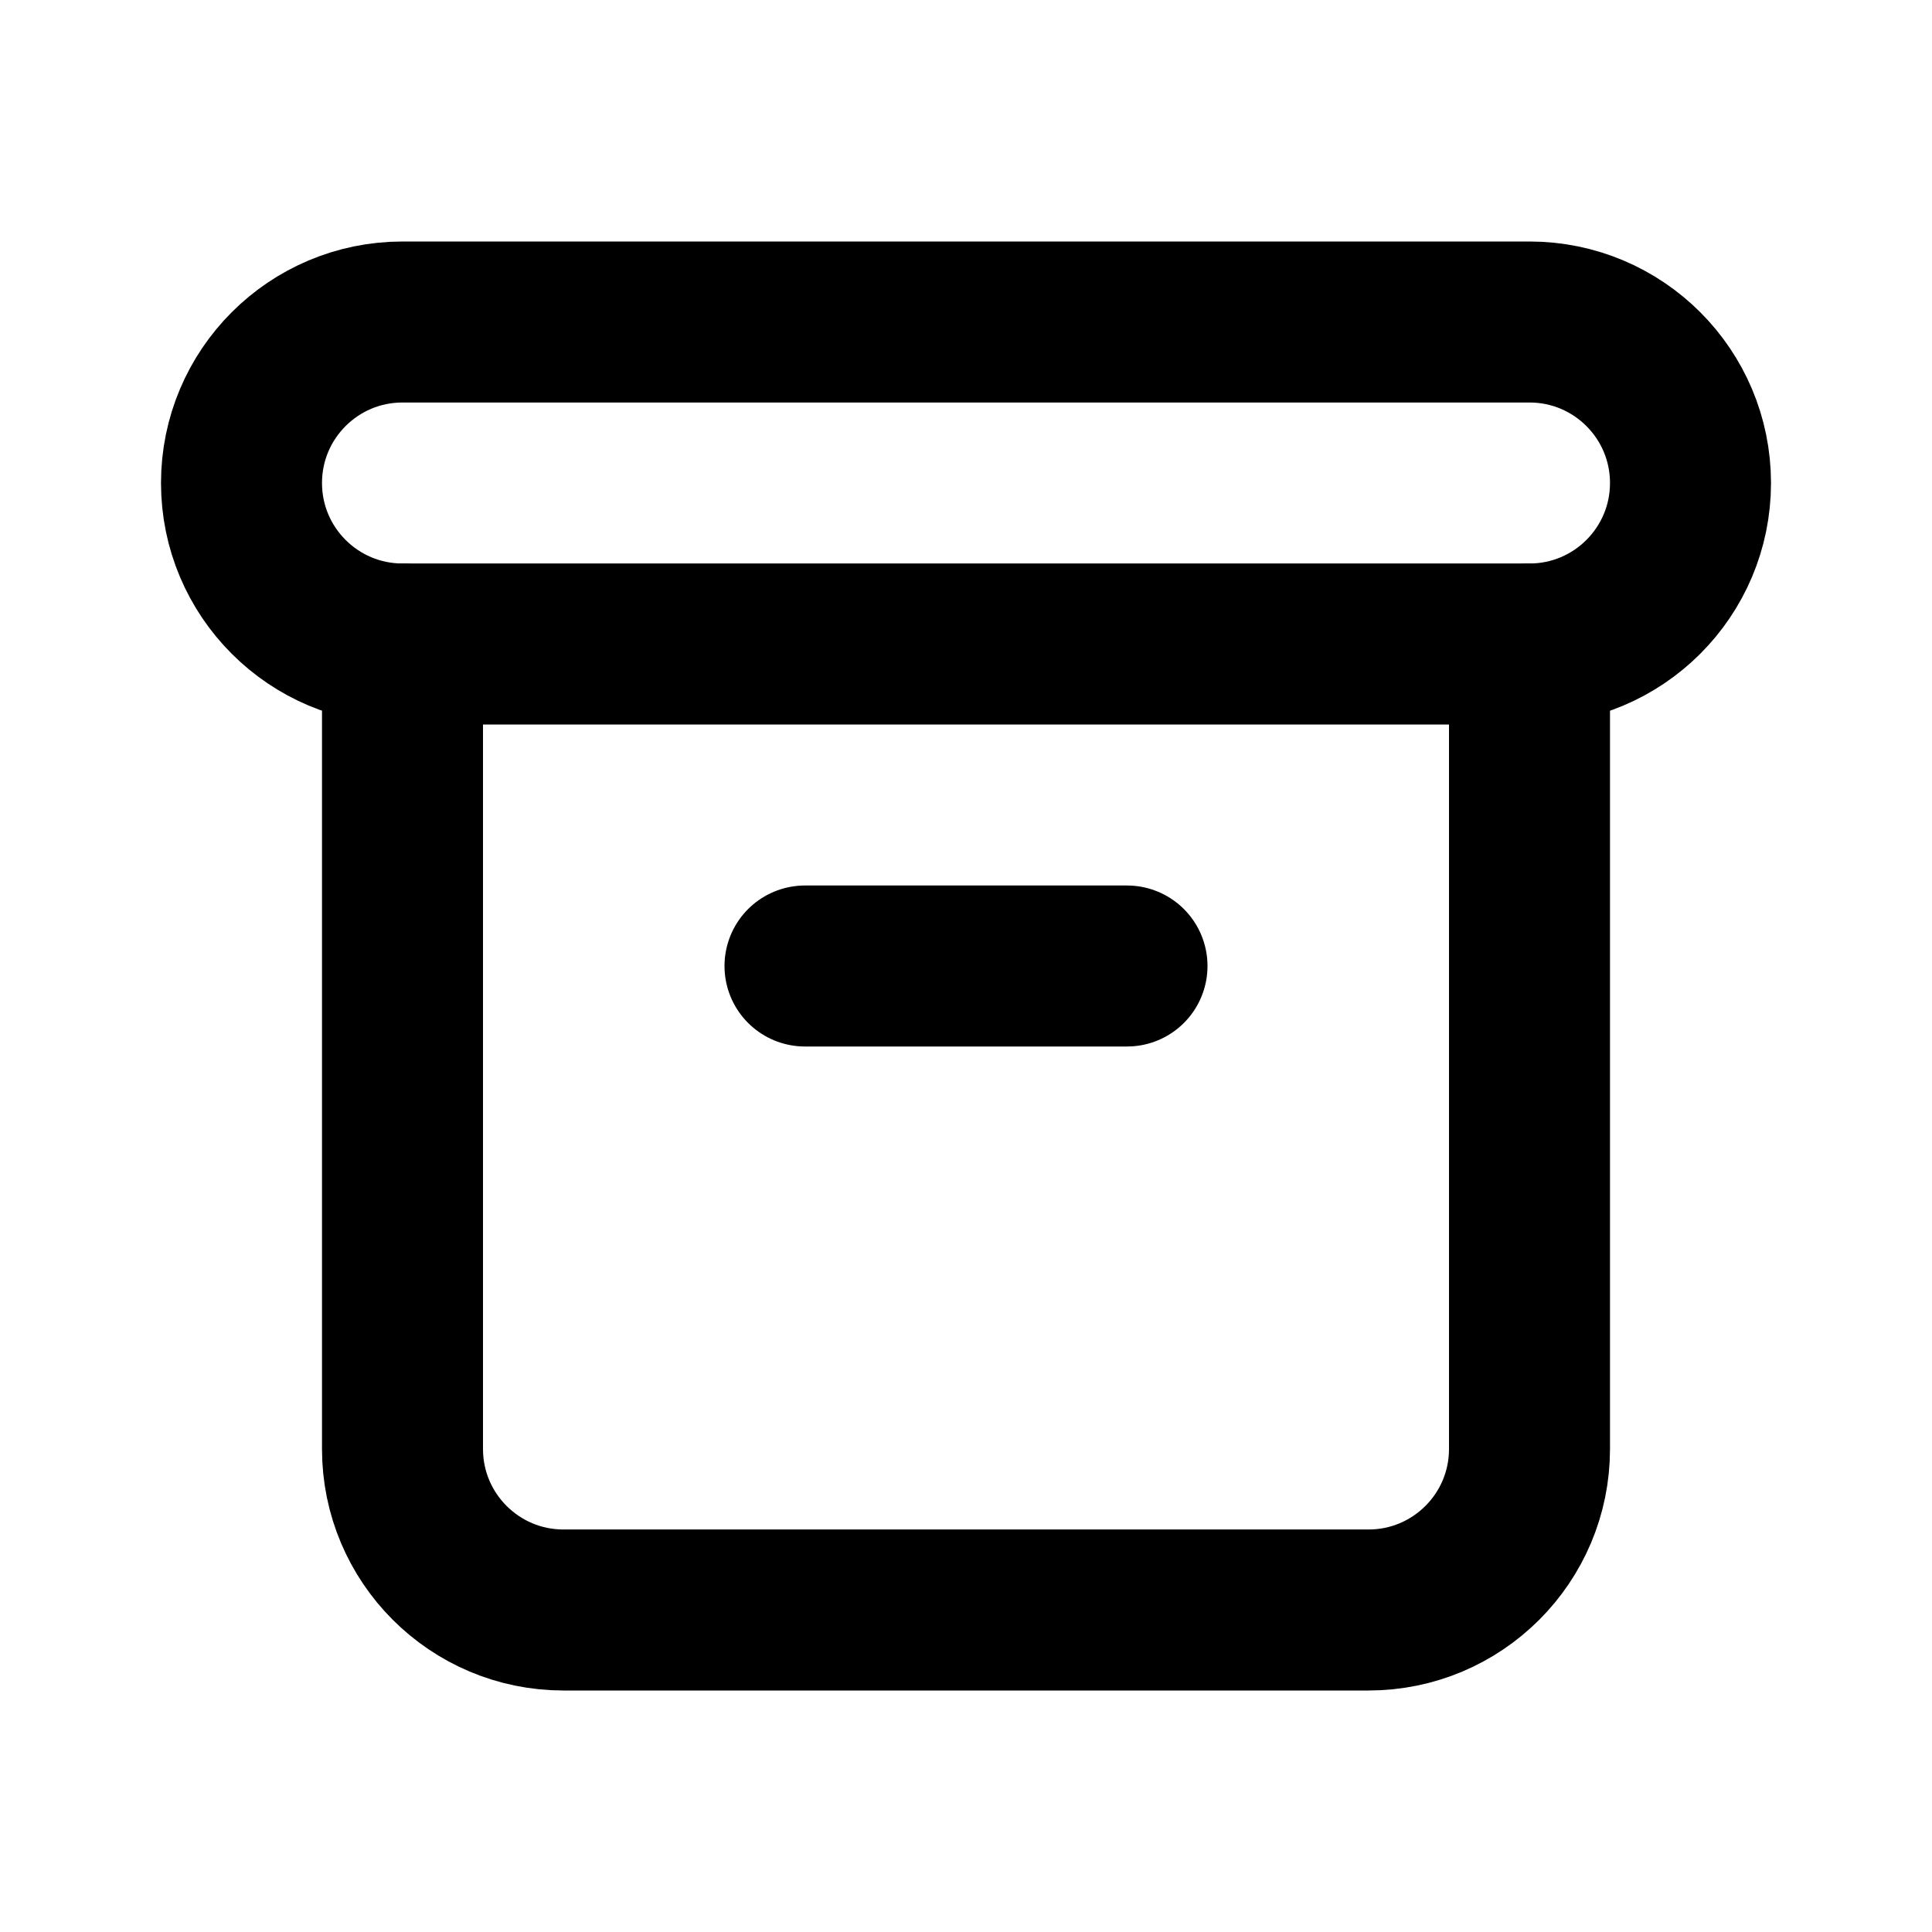
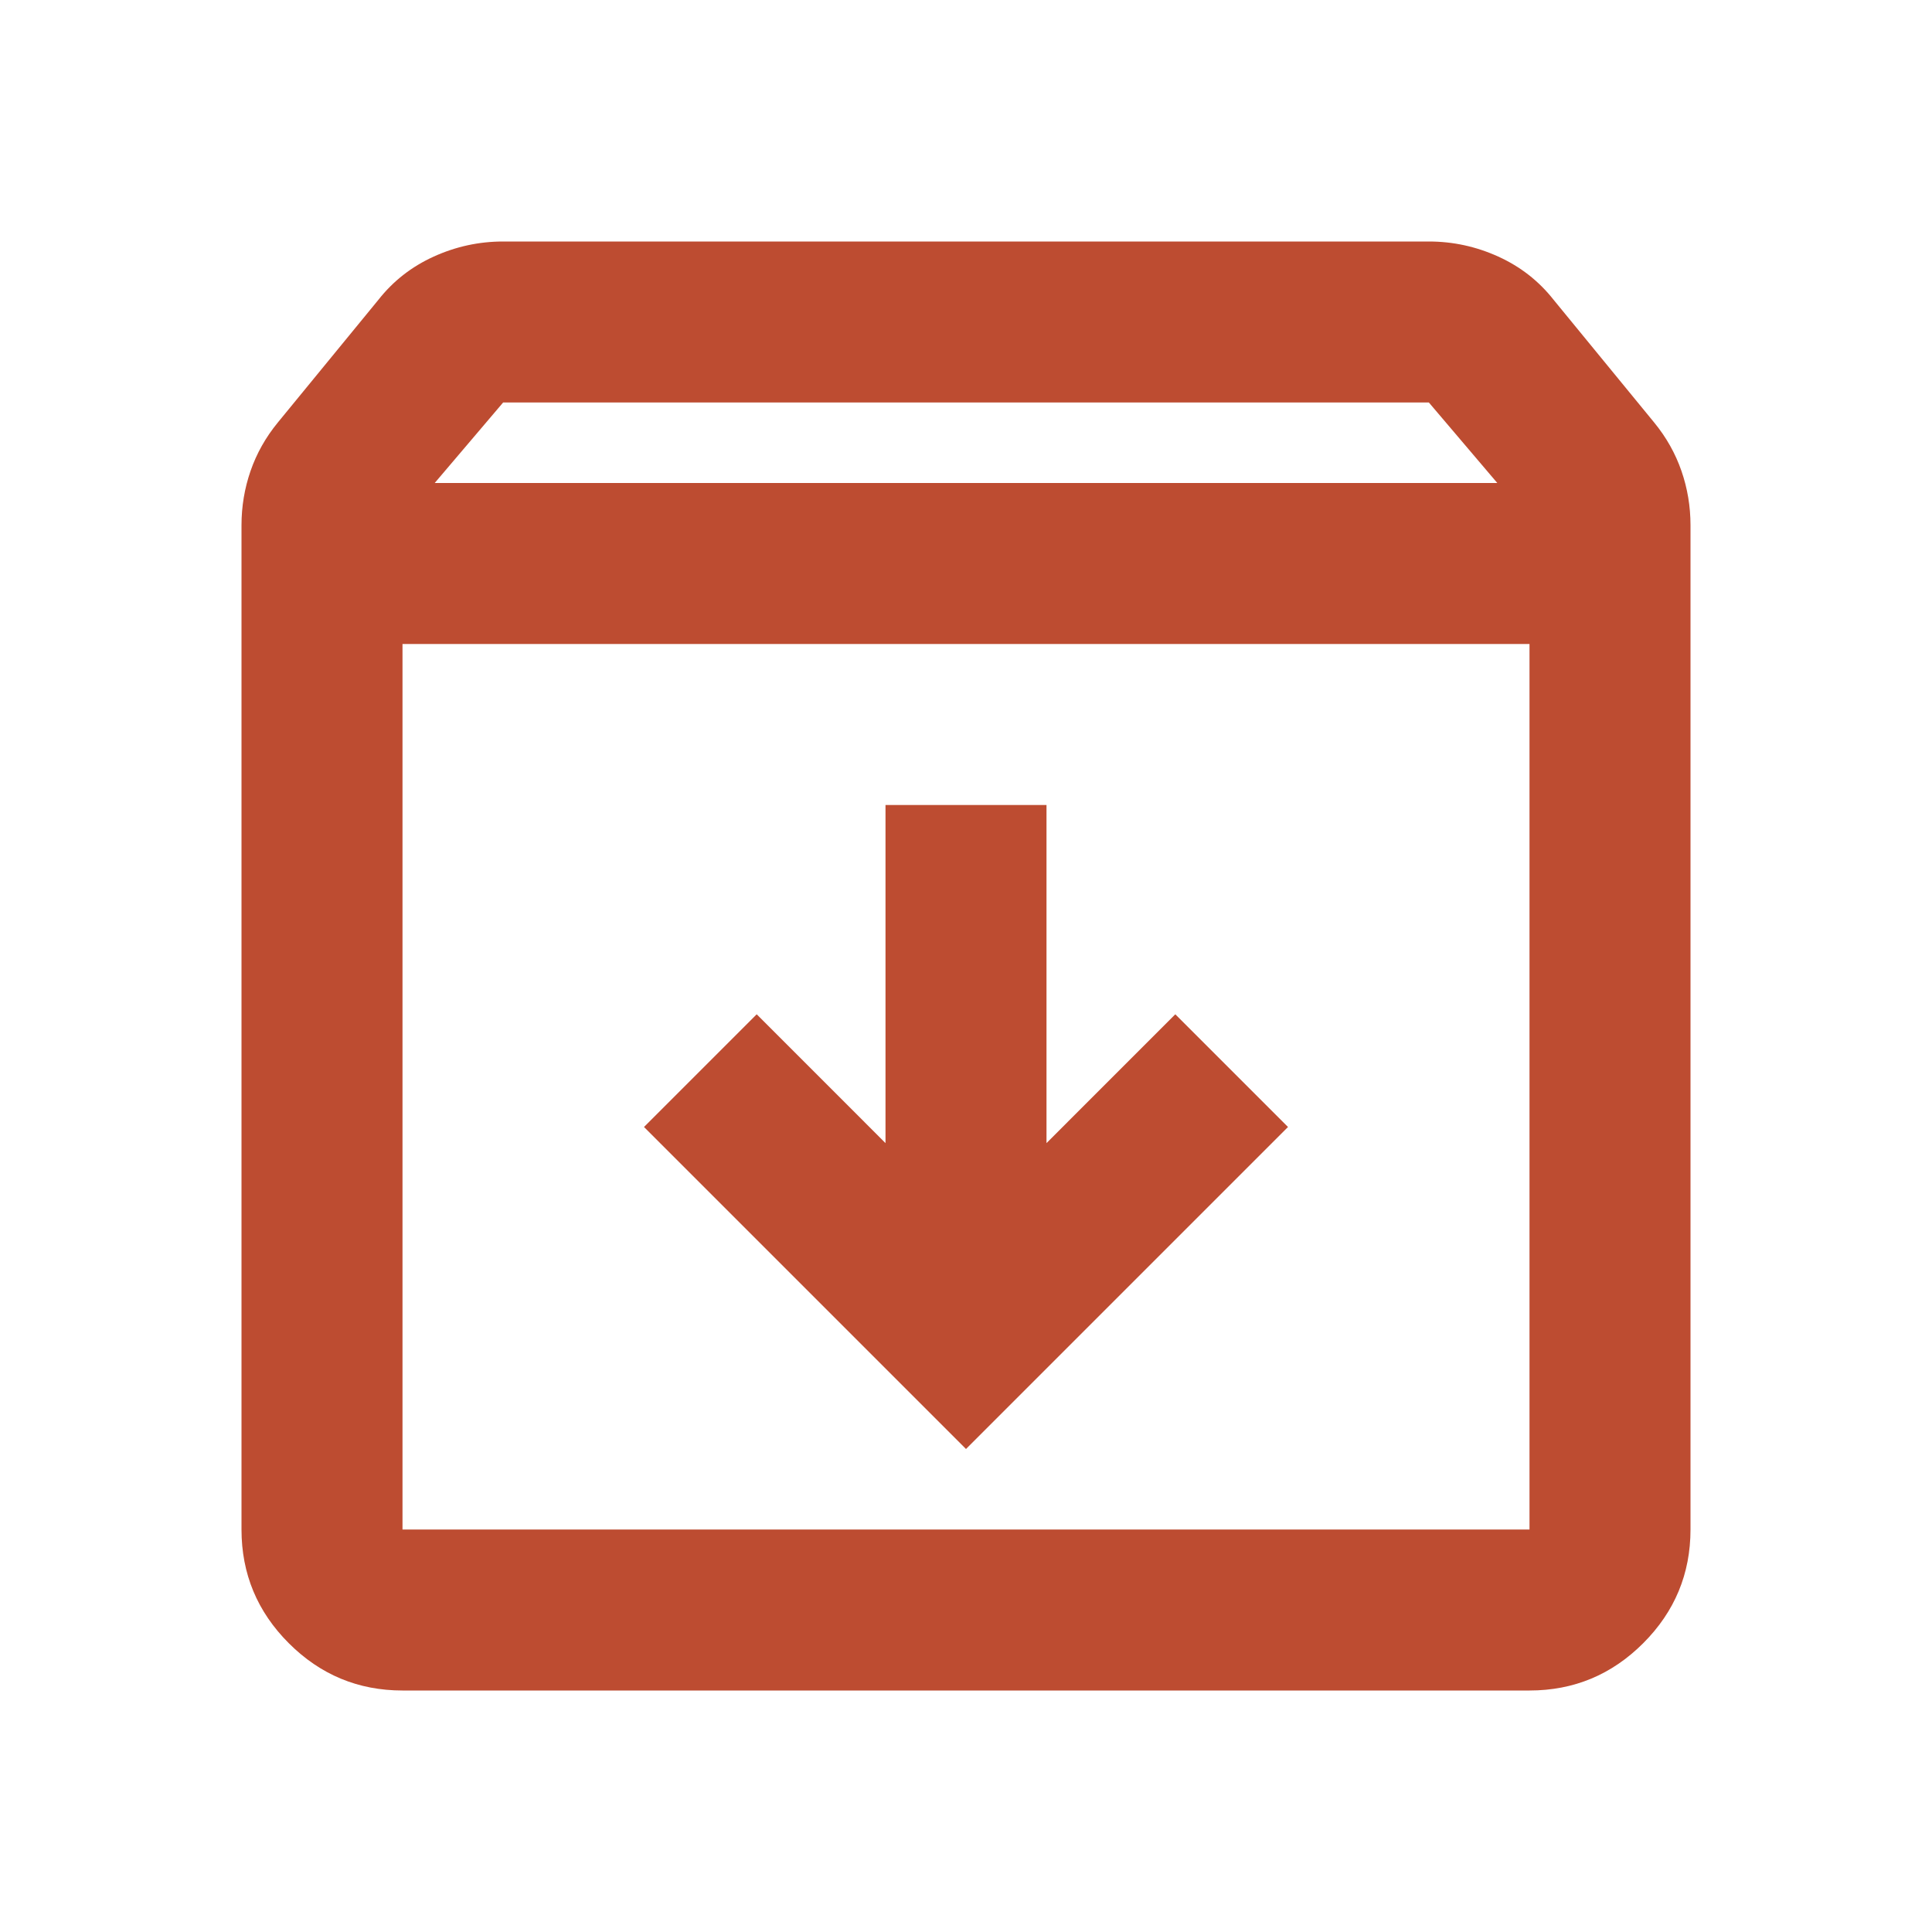
- <svg xmlns="http://www.w3.org/2000/svg" width="24" height="24" viewBox="0 0 24 24" fill="none" stroke="currentColor" stroke-width="2" stroke-linecap="round" stroke-linejoin="round" class="icon icon-tabler icons-tabler-outline icon-tabler-archive">
-   <path stroke="none" d="M0 0h24v24H0z" fill="none" />
-   <path d="M3 4m0 2a2 2 0 0 1 2 -2h14a2 2 0 0 1 2 2v0a2 2 0 0 1 -2 2h-14a2 2 0 0 1 -2 -2z" />
-   <path d="M5 8v10a2 2 0 0 0 2 2h10a2 2 0 0 0 2 -2v-10" />
-   <path d="M10 12l4 0" />
+ <svg xmlns="http://www.w3.org/2000/svg" height="24px" viewBox="0 -960 960 960" width="24px" fill="#BD4C31">
+   <path d="m480-240 160-160-56-56-64 64v-168h-80v168l-64-64-56 56 160 160ZM200-640v440h560v-440H200Zm0 520q-33 0-56.5-23.5T120-200v-499q0-14 4.5-27t13.5-24l50-61q11-14 27.5-21.5T250-840h460q18 0 34.5 7.5T772-811l50 61q9 11 13.5 24t4.5 27v499q0 33-23.5 56.5T760-120H200Zm16-600h528l-34-40H250l-34 40Zm264 300Z" />
</svg>
